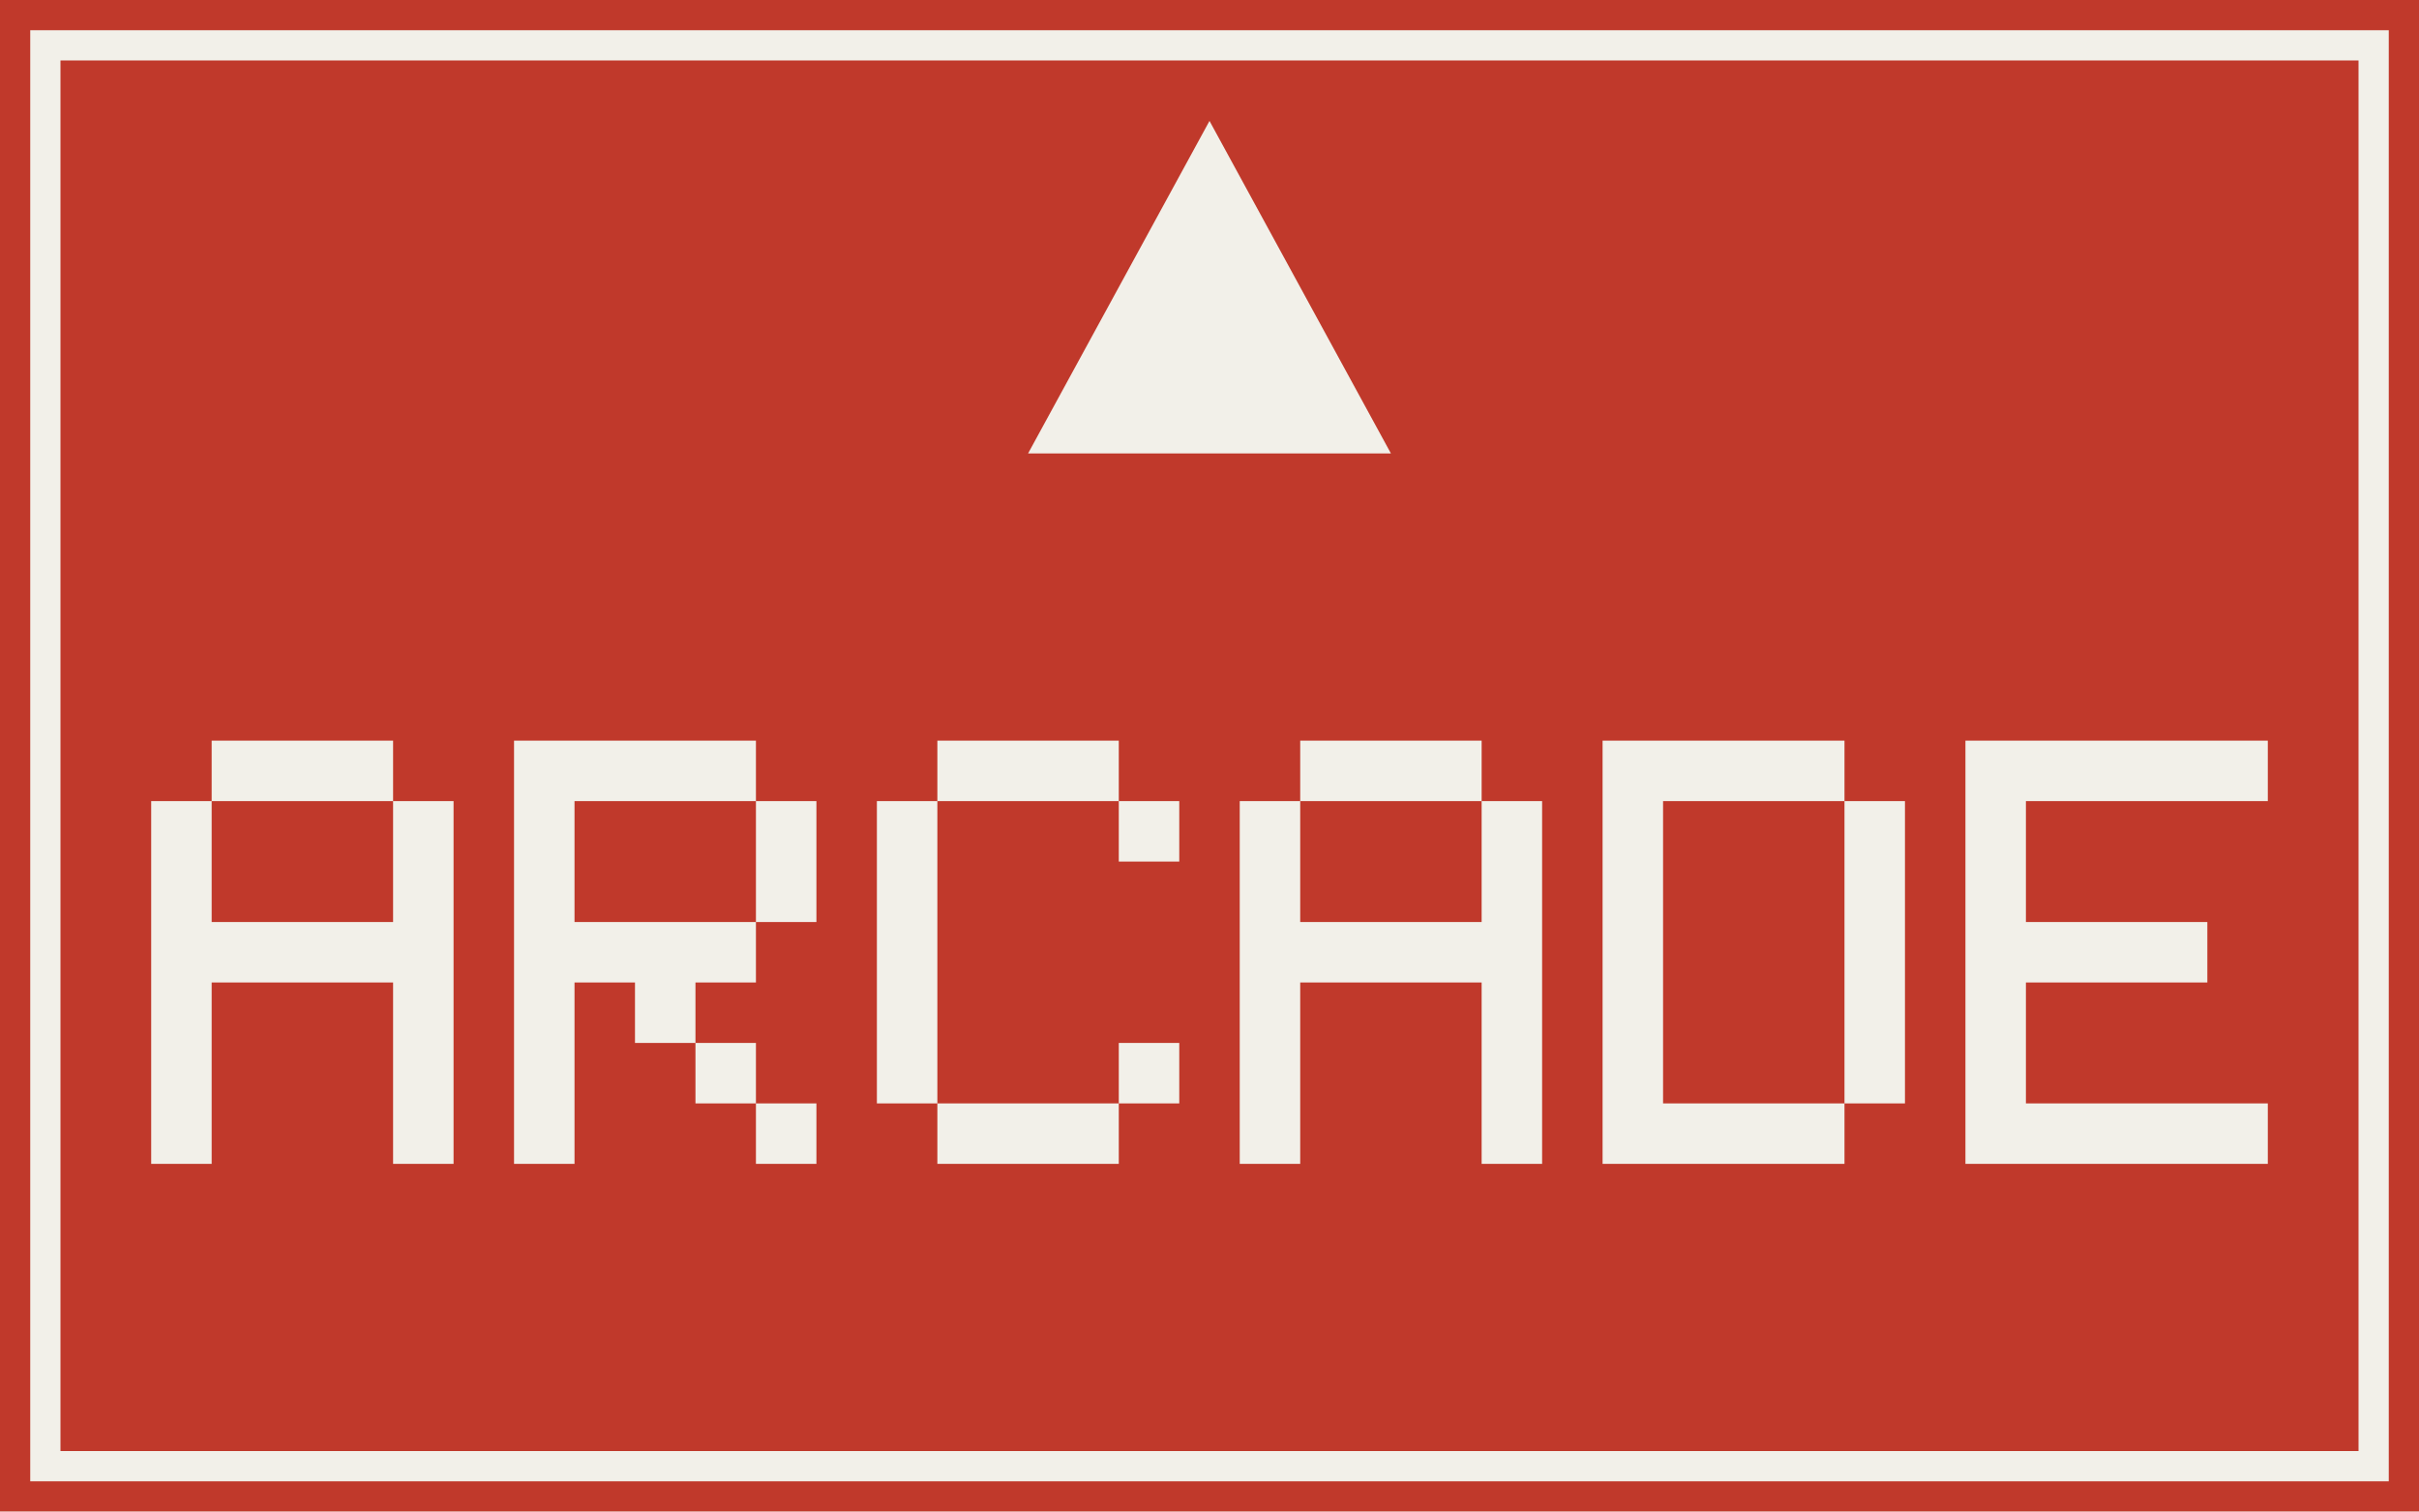
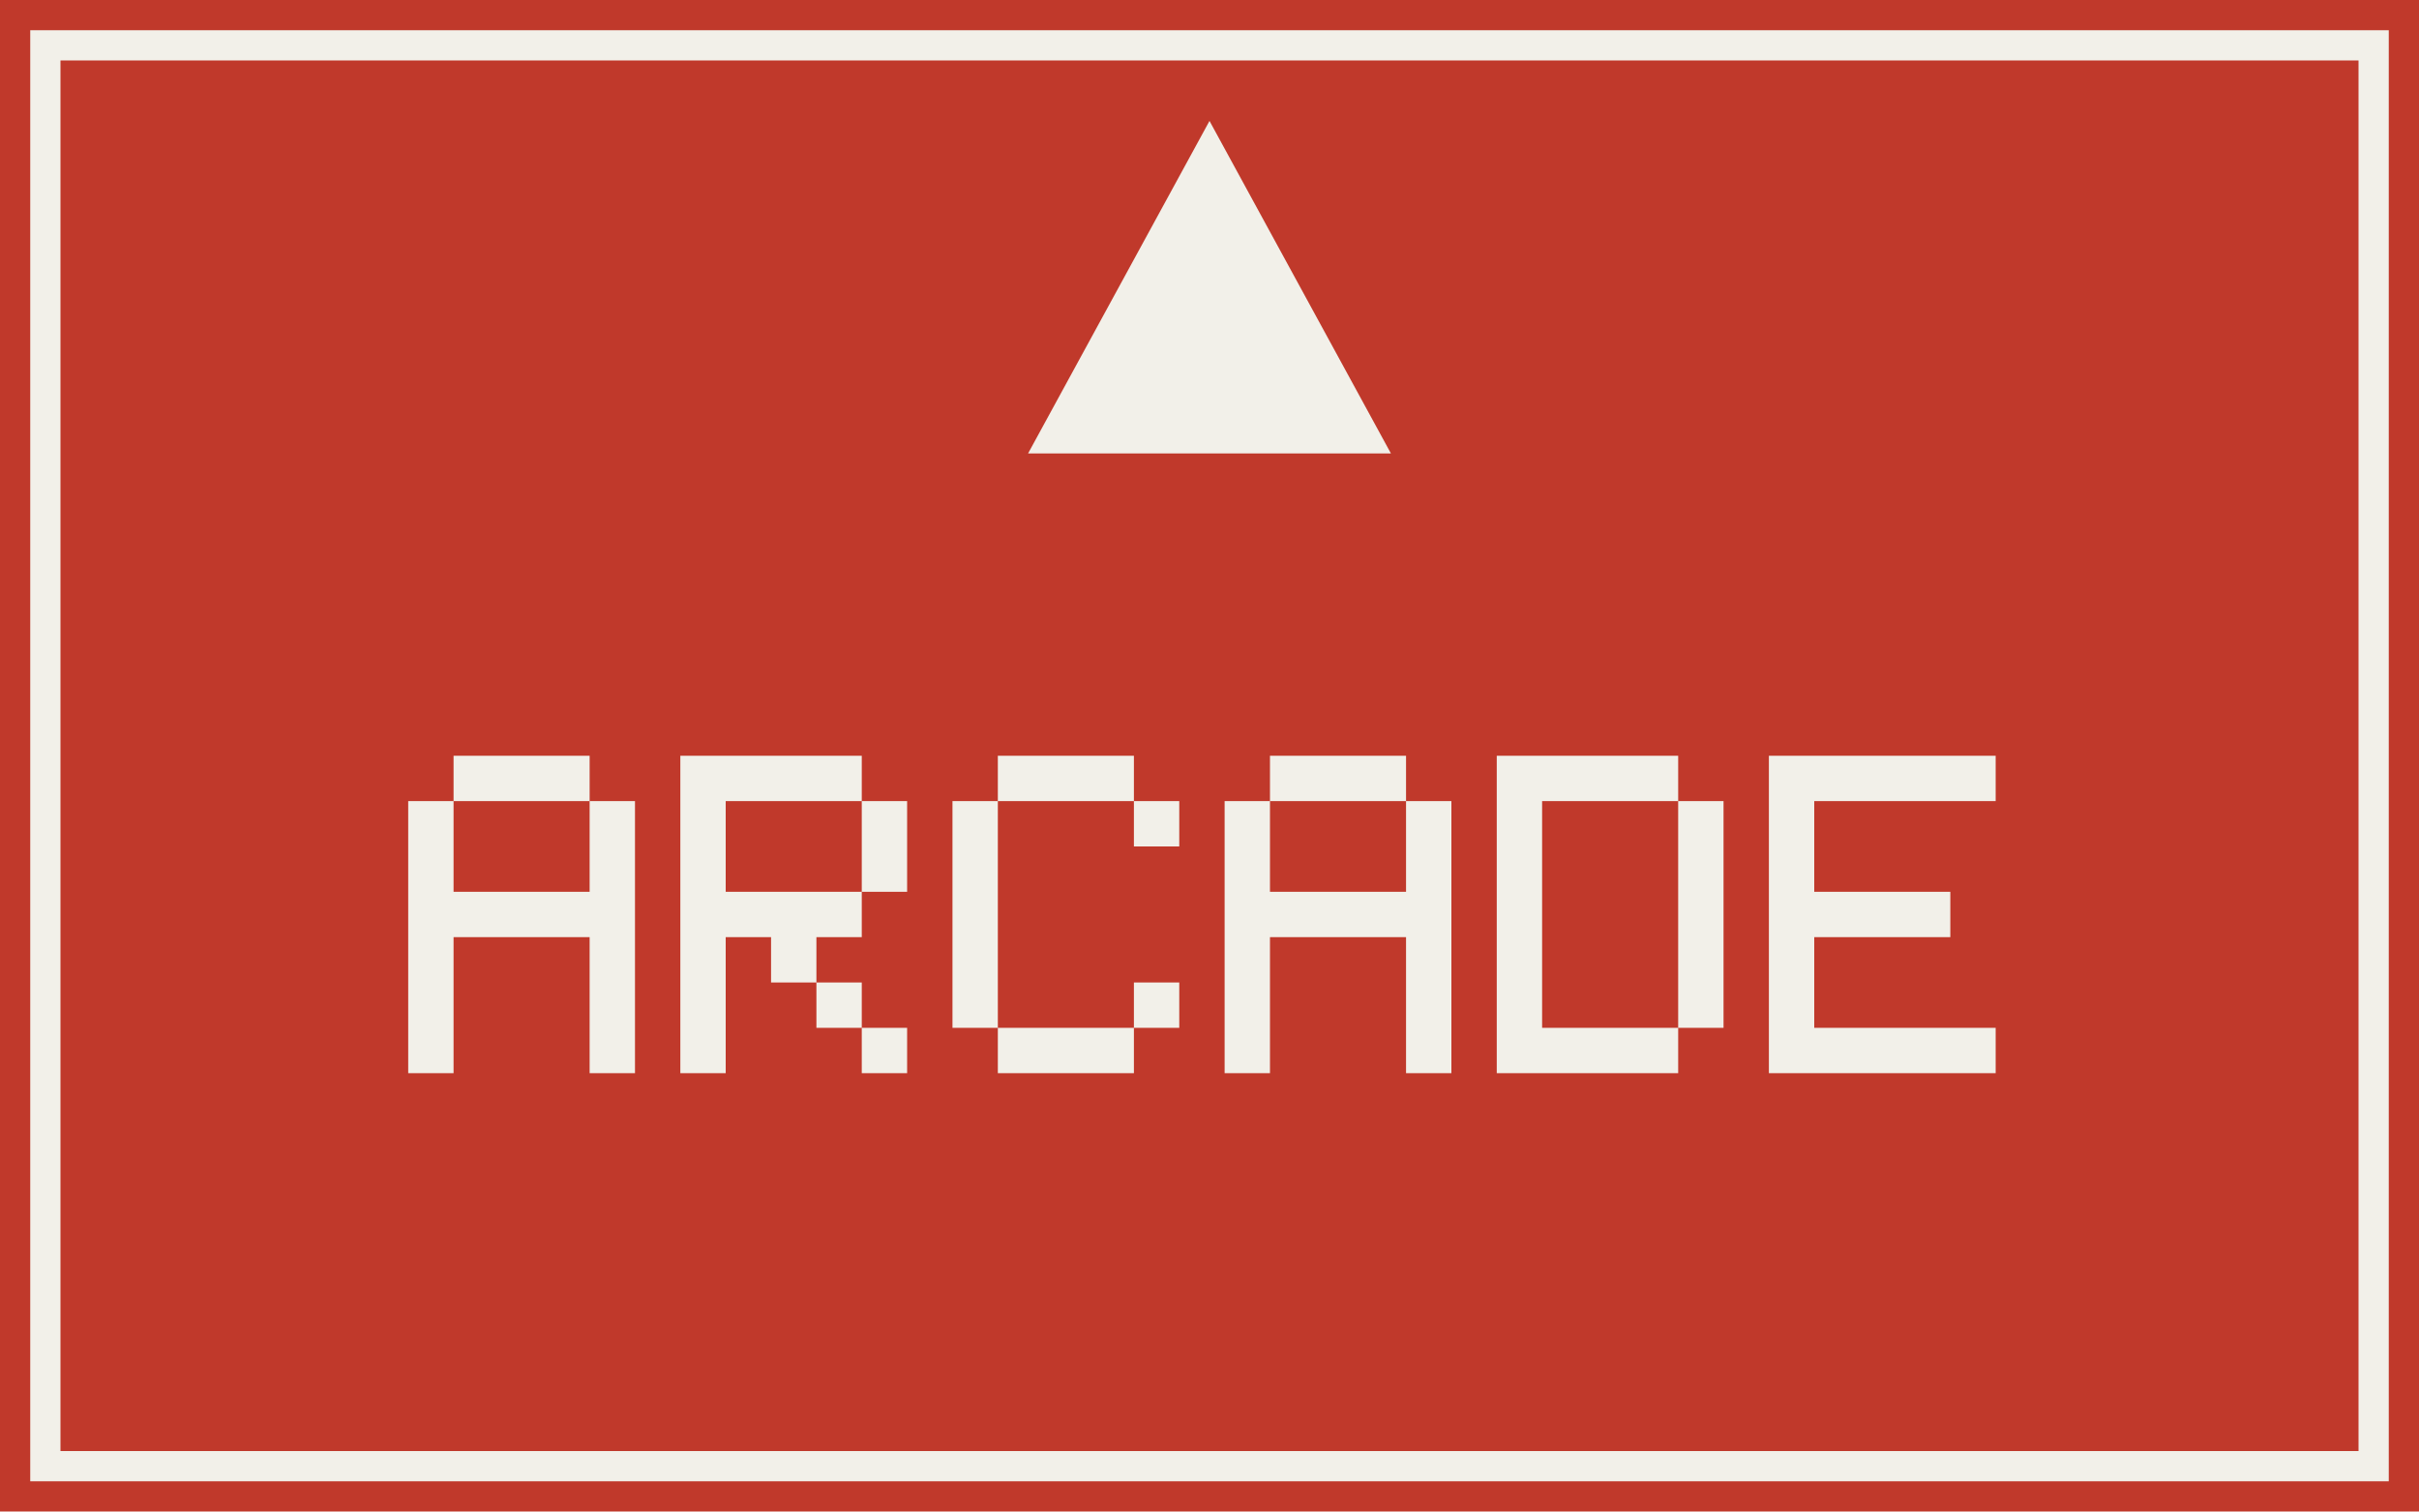
<svg xmlns="http://www.w3.org/2000/svg" viewBox="0 0 160 100" data-lines="1">
  <rect width="160" height="100" fill="#c0392b" />
  <rect x="3" y="3" width="154" height="94" fill="none" stroke="#f2f0e9" stroke-width="2" />
  <polygon points="80,8 92,30 68,30" fill="#f2f0e9" />
-   <path data-text="1" d="M14 49h12v4h-12zM34 49h16v4h-16zM62 49h12v4h-12zM86 49h12v4h-12zM106 49h16v4h-16zM130 49h20v4h-20zM10 53h4v4h-4zM26 53h4v4h-4zM34 53h4v4h-4zM50 53h4v4h-4zM58 53h4v4h-4zM74 53h4v4h-4zM82 53h4v4h-4zM98 53h4v4h-4zM106 53h4v4h-4zM122 53h4v4h-4zM130 53h4v4h-4zM10 57h4v4h-4zM26 57h4v4h-4zM34 57h4v4h-4zM50 57h4v4h-4zM58 57h4v4h-4zM82 57h4v4h-4zM98 57h4v4h-4zM106 57h4v4h-4zM122 57h4v4h-4zM130 57h4v4h-4zM10 61h20v4h-20zM34 61h16v4h-16zM58 61h4v4h-4zM82 61h20v4h-20zM106 61h4v4h-4zM122 61h4v4h-4zM130 61h16v4h-16zM10 65h4v4h-4zM26 65h4v4h-4zM34 65h4v4h-4zM42 65h4v4h-4zM58 65h4v4h-4zM82 65h4v4h-4zM98 65h4v4h-4zM106 65h4v4h-4zM122 65h4v4h-4zM130 65h4v4h-4zM10 69h4v4h-4zM26 69h4v4h-4zM34 69h4v4h-4zM46 69h4v4h-4zM58 69h4v4h-4zM74 69h4v4h-4zM82 69h4v4h-4zM98 69h4v4h-4zM106 69h4v4h-4zM122 69h4v4h-4zM130 69h4v4h-4zM10 73h4v4h-4zM26 73h4v4h-4zM34 73h4v4h-4zM50 73h4v4h-4zM62 73h12v4h-12zM82 73h4v4h-4zM98 73h4v4h-4zM106 73h16v4h-16zM130 73h20v4h-20z" fill="#f2f0e9" />
+   <path data-text="1" d="M30 50h9v3h-9zM45 50h12v3h-12zM66 50h9v3h-9zM84 50h9v3h-9zM99 50h12v3h-12zM117 50h15v3h-15zM27 53h3v3h-3zM39 53h3v3h-3zM45 53h3v3h-3zM57 53h3v3h-3zM63 53h3v3h-3zM75 53h3v3h-3zM81 53h3v3h-3zM93 53h3v3h-3zM99 53h3v3h-3zM111 53h3v3h-3zM117 53h3v3h-3zM27 56h3v3h-3zM39 56h3v3h-3zM45 56h3v3h-3zM57 56h3v3h-3zM63 56h3v3h-3zM81 56h3v3h-3zM93 56h3v3h-3zM99 56h3v3h-3zM111 56h3v3h-3zM117 56h3v3h-3zM27 59h15v3h-15zM45 59h12v3h-12zM63 59h3v3h-3zM81 59h15v3h-15zM99 59h3v3h-3zM111 59h3v3h-3zM117 59h12v3h-12zM27 62h3v3h-3zM39 62h3v3h-3zM45 62h3v3h-3zM51 62h3v3h-3zM63 62h3v3h-3zM81 62h3v3h-3zM93 62h3v3h-3zM99 62h3v3h-3zM111 62h3v3h-3zM117 62h3v3h-3zM27 65h3v3h-3zM39 65h3v3h-3zM45 65h3v3h-3zM54 65h3v3h-3zM63 65h3v3h-3zM75 65h3v3h-3zM81 65h3v3h-3zM93 65h3v3h-3zM99 65h3v3h-3zM111 65h3v3h-3zM117 65h3v3h-3zM27 68h3v3h-3zM39 68h3v3h-3zM45 68h3v3h-3zM57 68h3v3h-3zM66 68h9v3h-9zM81 68h3v3h-3zM93 68h3v3h-3zM99 68h12v3h-12zM117 68h15v3h-15z" fill="#f2f0e9" />
</svg>
